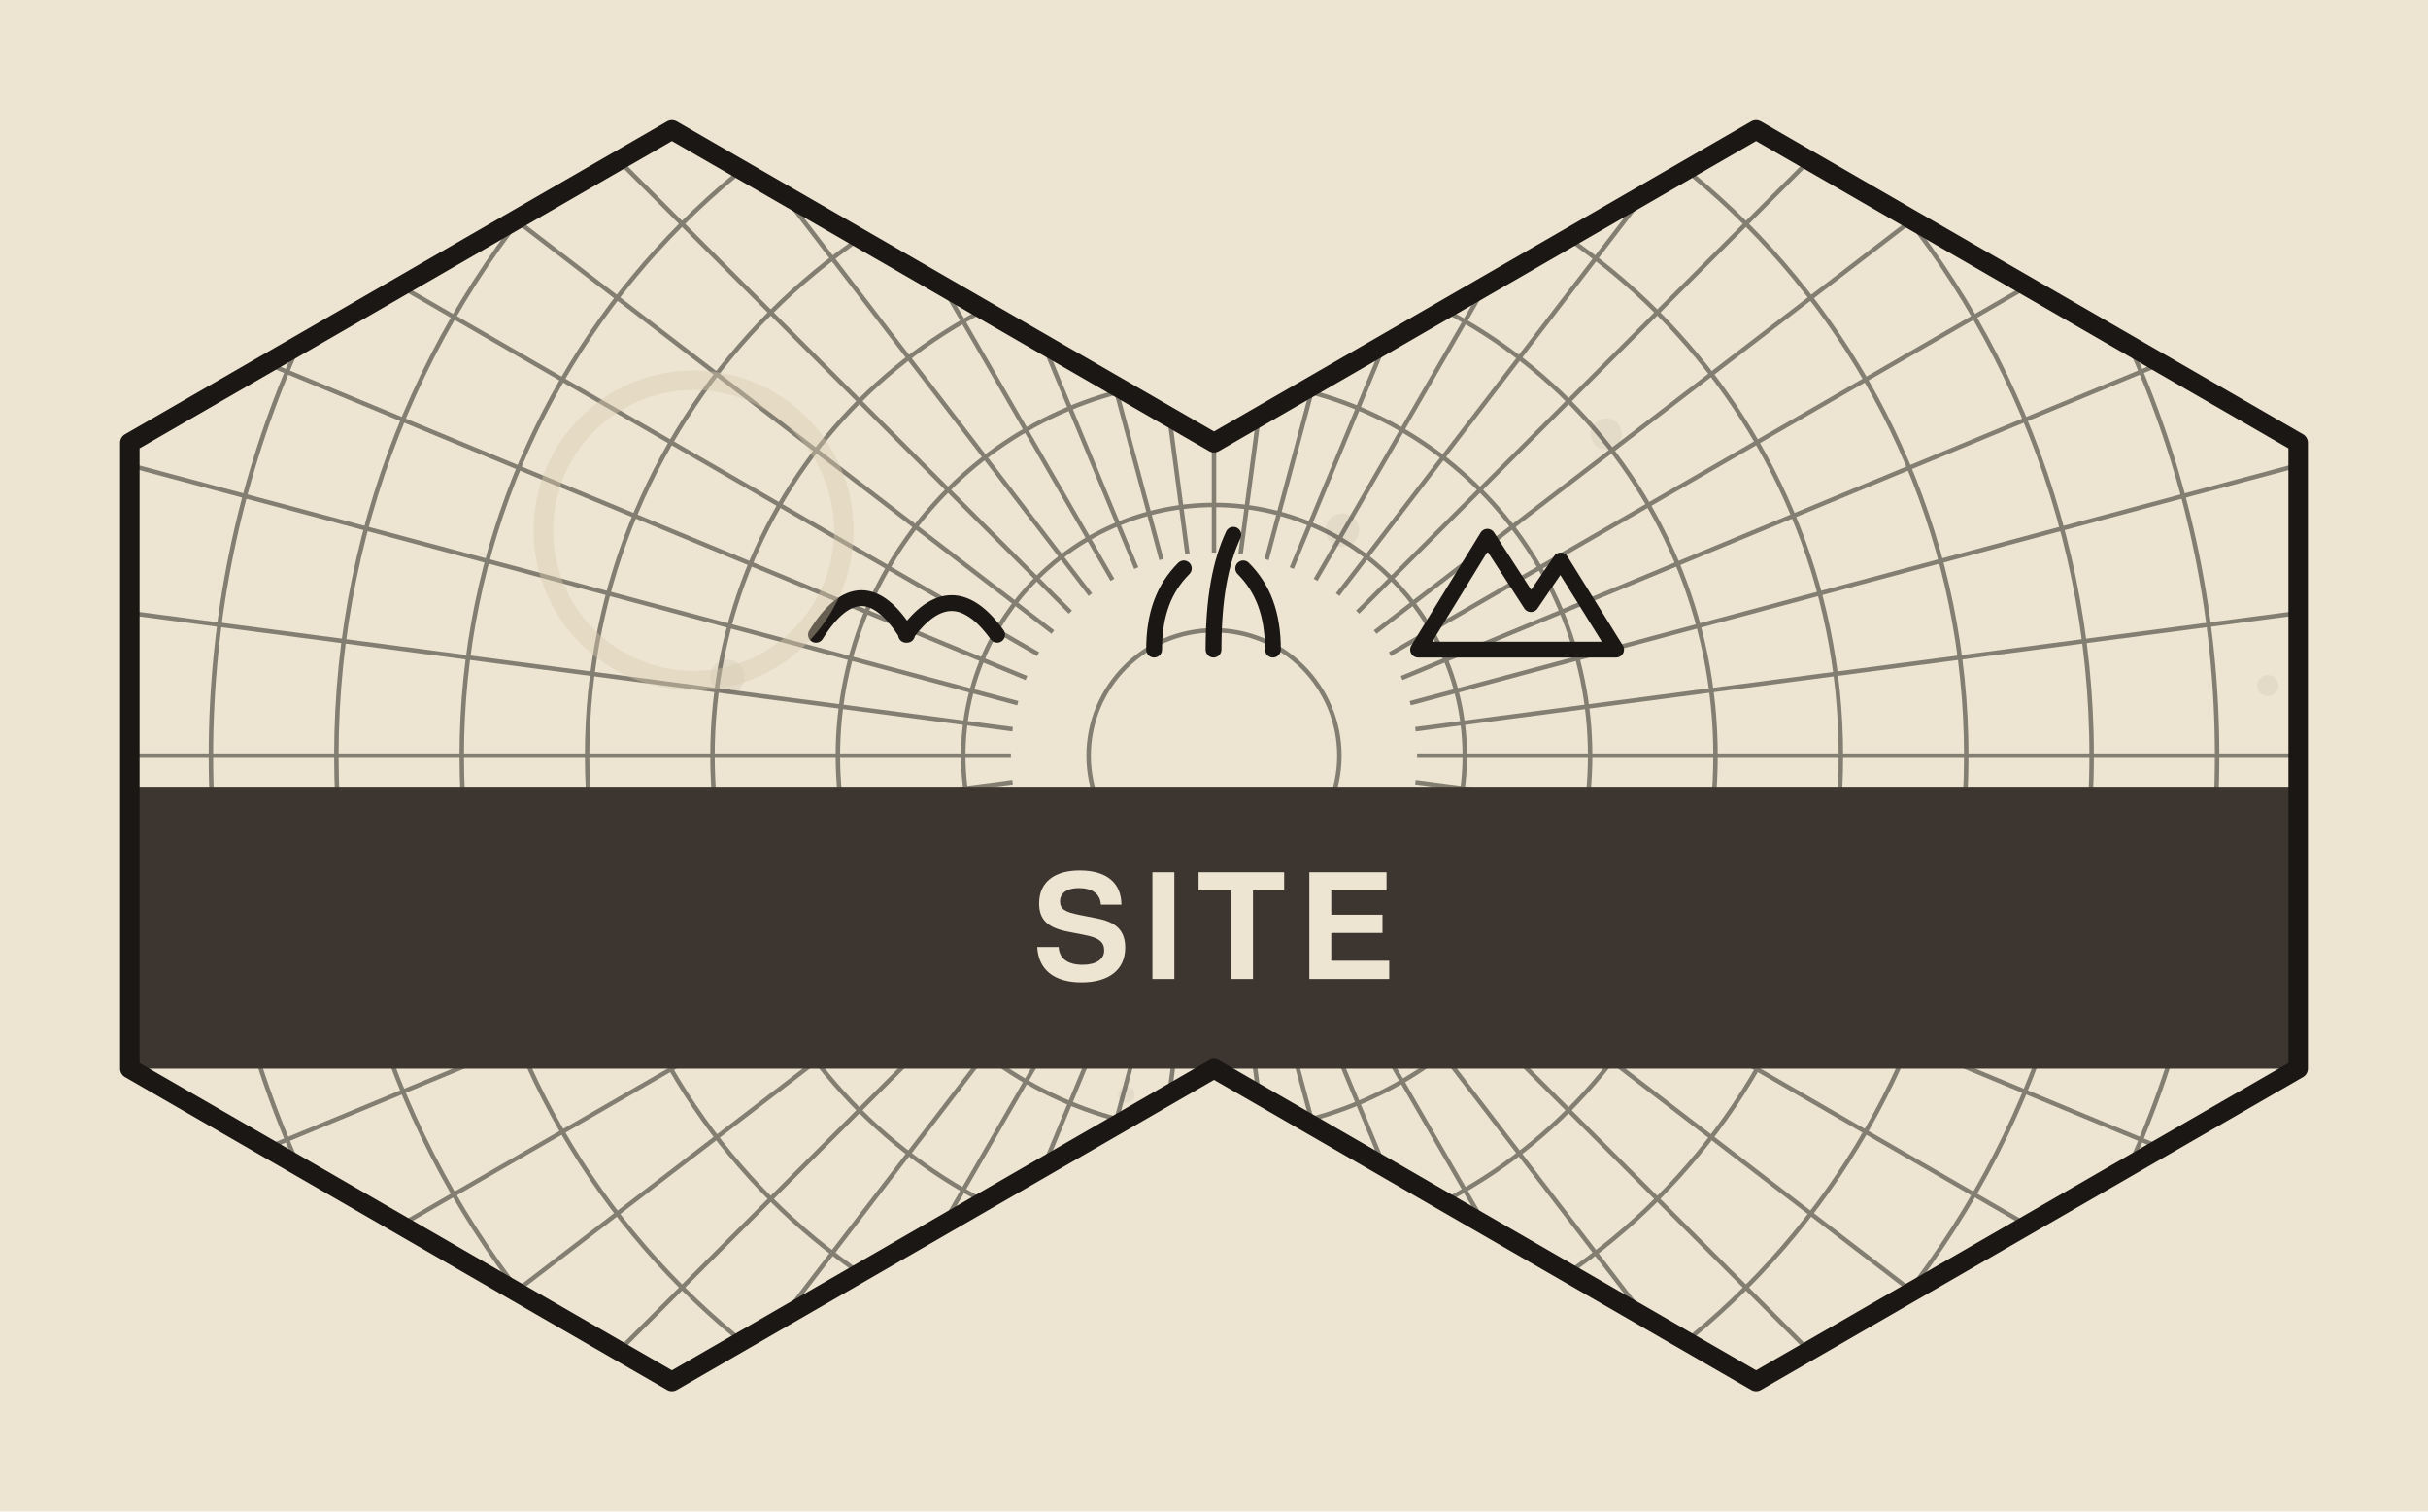
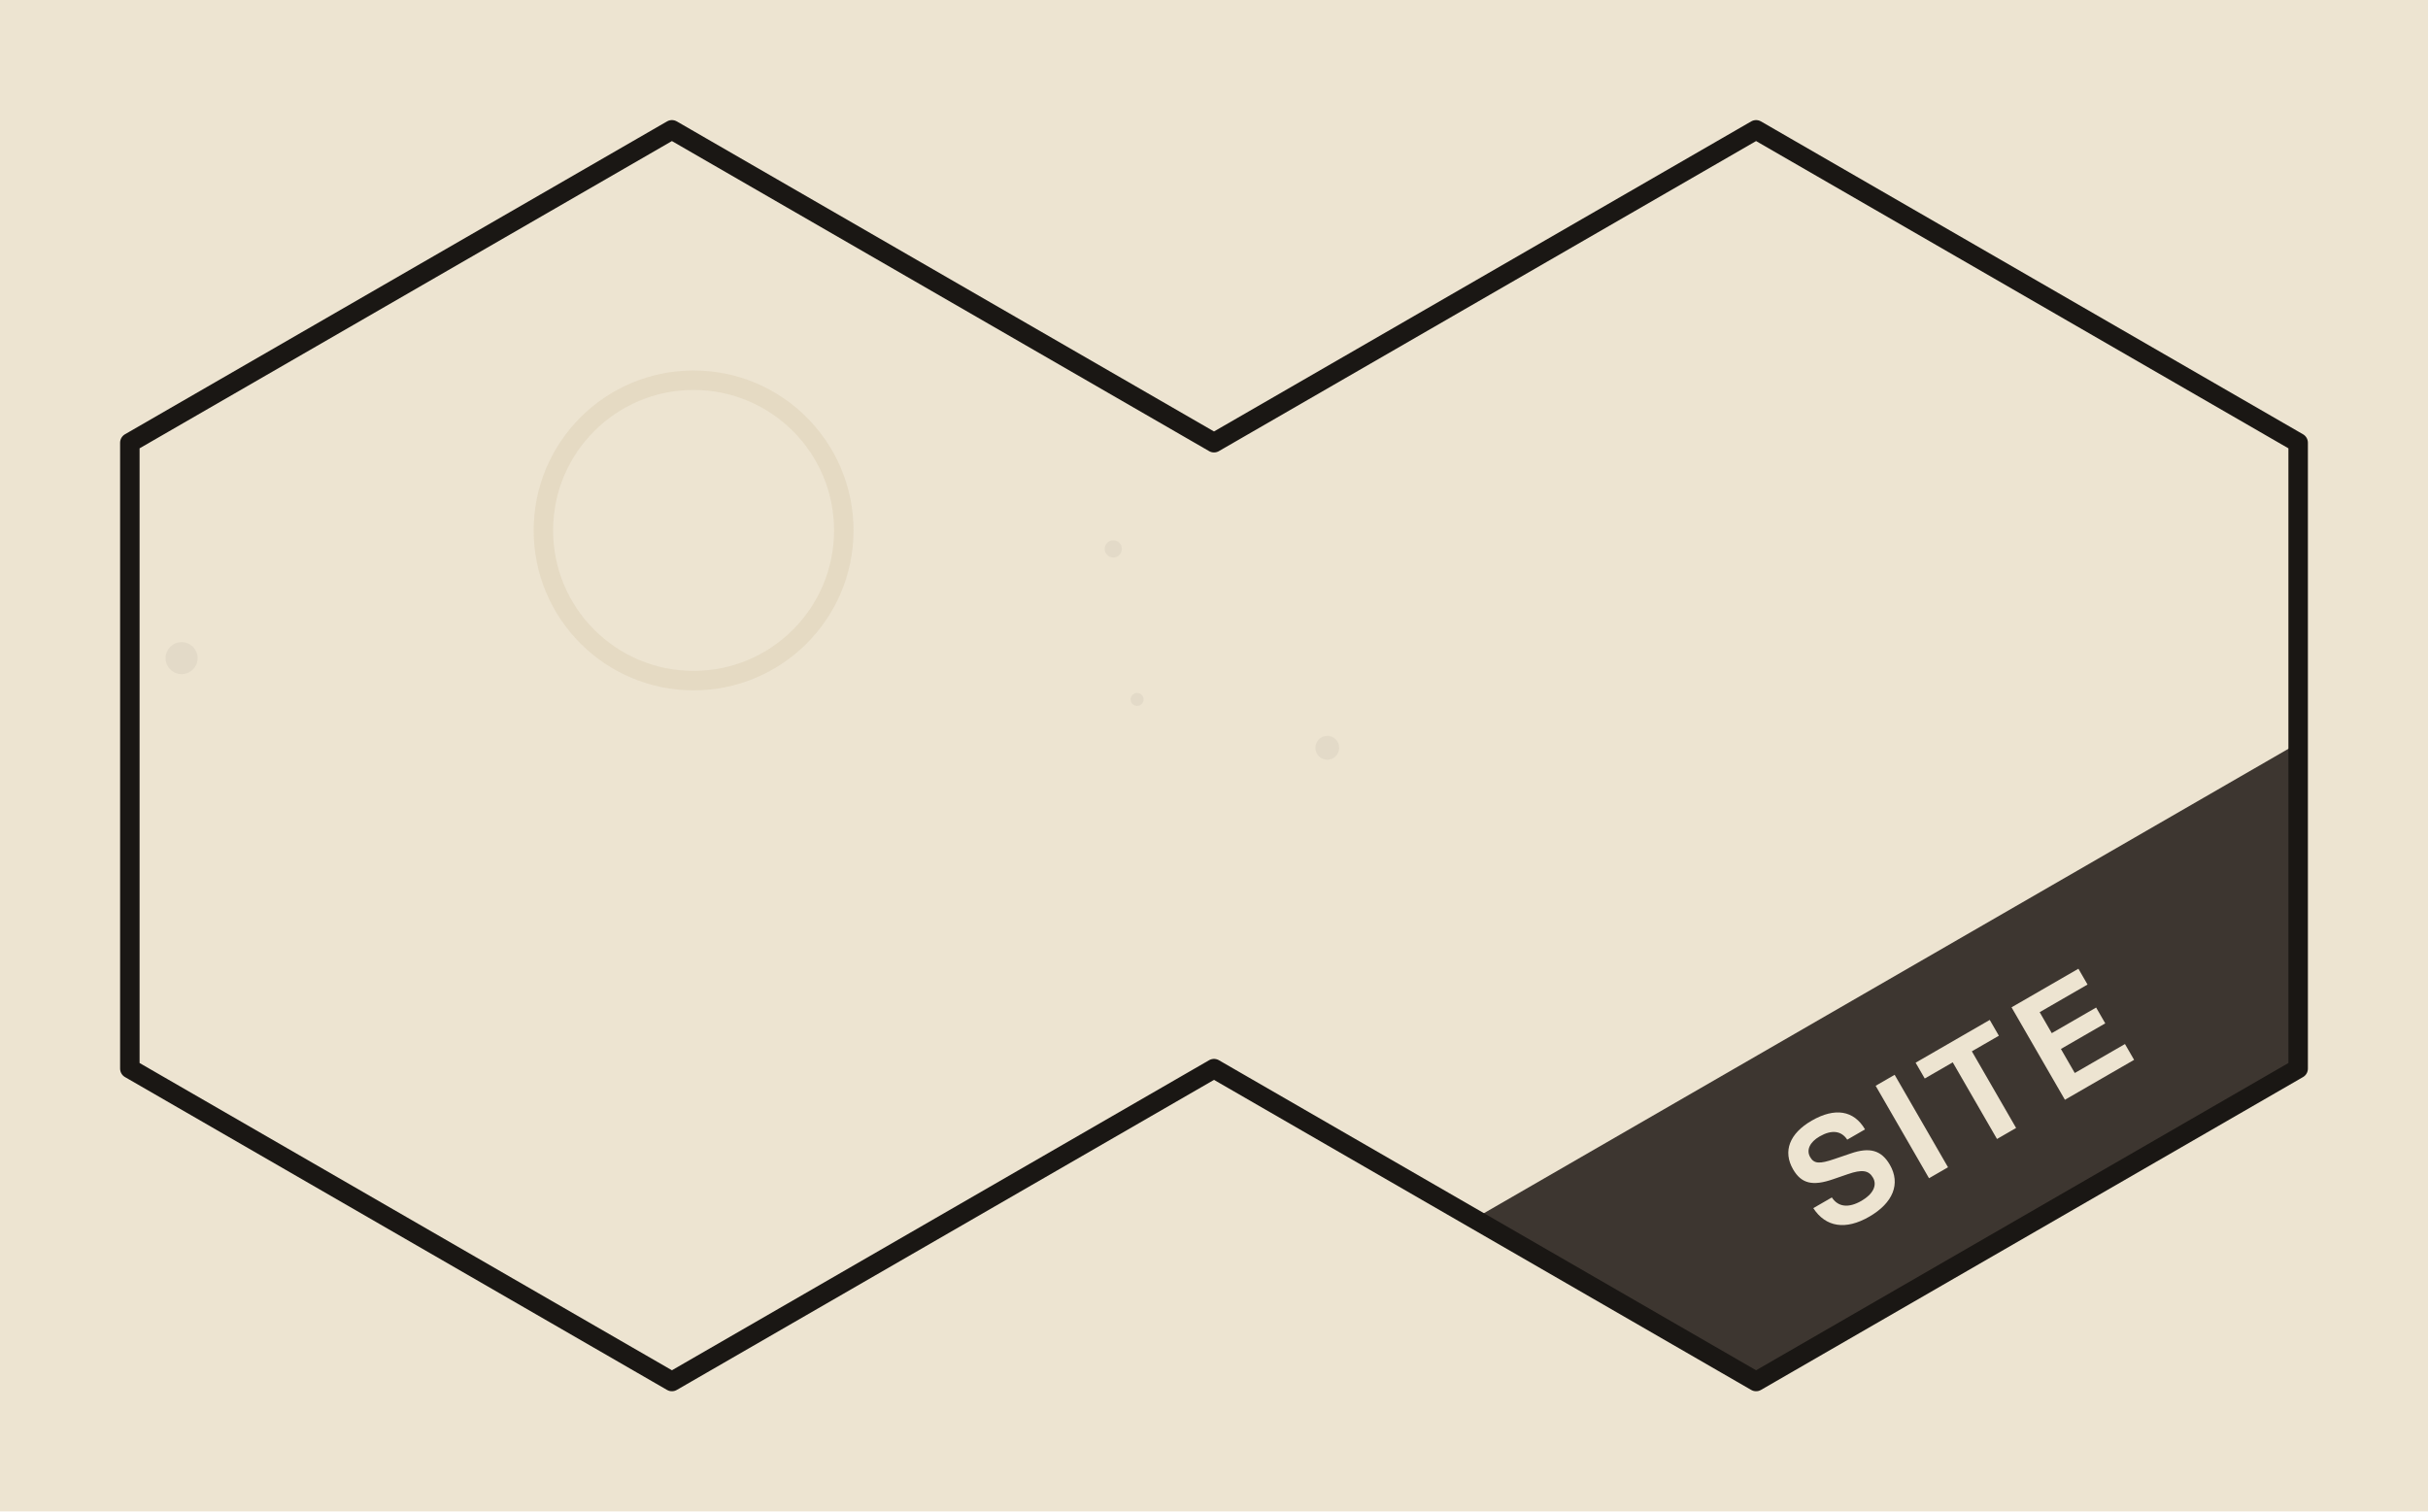
<svg xmlns="http://www.w3.org/2000/svg" viewBox="0 0 299.2 186.27" width="299.2" height="186.27" font-family="Georgia, 'Iowan Old Style', 'Times New Roman', serif">
  <defs>
-     <clipPath id="cut-smelter-back">
+     <clipPath id="cut-tile-smelter-site">
      <path d="M 0,-77.13 L 66.8,-38.57 L 66.8,38.57 L 0,77.13 L -66.8,38.57 L -66.8,-38.57 Z" transform="translate(82.8 93.13)" />
      <path d="M 133.6,-77.13 L 200.4,-38.57 L 200.4,38.57 L 133.6,77.13 L 66.8,38.57 L 66.8,-38.57 Z" transform="translate(82.8 93.13)" />
    </clipPath>
  </defs>
  <g id="wash">
    <rect x="0" y="0" width="299.2" height="186.27" fill="#EDE4D1" />
+     <g clip-path="url(#cut-tile-smelter-site)">
+     
+   </g>
  </g>
  <g id="ink" fill="#1A1714">
-     <g clip-path="url(#cut-smelter-back)">
-       <g fill="none" stroke="#1A1714" stroke-width="0.55" opacity="0.5">
-         <circle cx="149.6" cy="93.13" r="15.45" />
-         <circle cx="149.6" cy="93.13" r="30.9" />
-         <circle cx="149.6" cy="93.13" r="46.35" />
-         <circle cx="149.6" cy="93.13" r="61.8" />
-         <circle cx="149.6" cy="93.13" r="77.25" />
-         <circle cx="149.6" cy="93.13" r="92.7" />
-         <circle cx="149.6" cy="93.13" r="108.15" />
-         <circle cx="149.6" cy="93.13" r="123.61" />
-         <circle cx="149.6" cy="93.13" r="139.06" />
-         <line x1="174.63" y1="93.13" x2="288.66" y2="93.13" />
-         <line x1="174.42" y1="96.4" x2="287.47" y2="111.28" />
-         <line x1="173.78" y1="99.61" x2="283.92" y2="129.12" />
-         <line x1="172.72" y1="102.71" x2="278.07" y2="146.35" />
-         <line x1="171.28" y1="105.65" x2="270.03" y2="162.66" />
-         <line x1="169.46" y1="108.37" x2="259.92" y2="177.79" />
-         <line x1="167.3" y1="110.83" x2="247.93" y2="191.46" />
-         <line x1="164.84" y1="112.99" x2="234.25" y2="203.45" />
-         <line x1="162.12" y1="114.81" x2="219.13" y2="213.56" />
-         <line x1="159.18" y1="116.26" x2="202.81" y2="221.61" />
-         <line x1="156.08" y1="117.31" x2="185.59" y2="227.45" />
-         <line x1="152.87" y1="117.95" x2="167.75" y2="231" />
-         <line x1="149.6" y1="118.16" x2="149.6" y2="232.19" />
-         <line x1="146.33" y1="117.95" x2="131.45" y2="231" />
-         <line x1="143.12" y1="117.31" x2="113.61" y2="227.45" />
-         <line x1="140.02" y1="116.26" x2="96.39" y2="221.61" />
-         <line x1="137.08" y1="114.81" x2="80.07" y2="213.56" />
-         <line x1="134.36" y1="112.99" x2="64.95" y2="203.45" />
-         <line x1="131.9" y1="110.83" x2="51.27" y2="191.46" />
-         <line x1="129.74" y1="108.37" x2="39.28" y2="177.79" />
-         <line x1="127.92" y1="105.65" x2="29.17" y2="162.66" />
-         <line x1="126.48" y1="102.71" x2="21.13" y2="146.35" />
-         <line x1="125.42" y1="99.61" x2="15.28" y2="129.12" />
-         <line x1="124.78" y1="96.4" x2="11.73" y2="111.28" />
-         <line x1="124.57" y1="93.13" x2="10.54" y2="93.13" />
-         <line x1="124.78" y1="89.87" x2="11.73" y2="74.98" />
-         <line x1="125.42" y1="86.66" x2="15.28" y2="57.14" />
-         <line x1="126.48" y1="83.56" x2="21.13" y2="39.92" />
-         <line x1="127.92" y1="80.62" x2="29.17" y2="23.61" />
-         <line x1="129.74" y1="77.9" x2="39.28" y2="8.48" />
-         <line x1="131.9" y1="75.44" x2="51.27" y2="-5.19" />
-         <line x1="134.36" y1="73.28" x2="64.95" y2="-17.19" />
-         <line x1="137.08" y1="71.46" x2="80.07" y2="-27.29" />
-         <line x1="140.02" y1="70.01" x2="96.39" y2="-35.34" />
-         <line x1="143.12" y1="68.96" x2="113.61" y2="-41.18" />
-         <line x1="146.33" y1="68.32" x2="131.45" y2="-44.73" />
-         <line x1="149.6" y1="68.1" x2="149.6" y2="-45.92" />
-         <line x1="152.87" y1="68.32" x2="167.75" y2="-44.73" />
-         <line x1="156.08" y1="68.96" x2="185.59" y2="-41.18" />
-         <line x1="159.18" y1="70.01" x2="202.81" y2="-35.34" />
-         <line x1="162.12" y1="71.46" x2="219.13" y2="-27.29" />
-         <line x1="164.84" y1="73.28" x2="234.25" y2="-17.19" />
-         <line x1="167.3" y1="75.44" x2="247.93" y2="-5.19" />
-         <line x1="169.46" y1="77.9" x2="259.92" y2="8.48" />
-         <line x1="171.28" y1="80.62" x2="270.03" y2="23.61" />
-         <line x1="172.72" y1="83.56" x2="278.07" y2="39.92" />
-         <line x1="173.78" y1="86.66" x2="283.92" y2="57.14" />
-         <line x1="174.42" y1="89.87" x2="287.47" y2="74.98" />
+     <g clip-path="url(#cut-tile-smelter-site)">
+       <path d="M 216.4,170.27 L 283.2,131.7 L 283.2,91.59 L 181.66,150.21 Z" fill="#3D3630" />
+       <g transform="rotate(-30 241.12 135.94)">
+         <text x="241.12" y="142.26" font-size="18.04" text-anchor="middle" font-family="Helvetica, Arial, sans-serif" font-weight="bold" letter-spacing="1.6" fill="#EDE4D1">SITE</text>
      </g>
-       <g fill="none" stroke="#1A1714" stroke-width="1.6" stroke-linecap="round" stroke-linejoin="round">
-         <g transform="translate(97.5 56.88) scale(1.22)">
-           <path d="M2.5 17.5q4.6-7.4 9.2 0M11.6 17.5q4.6-6.4 9.2 0" />
-         </g>
-         <g transform="translate(134.9 56.88) scale(1.22)">
-           <path d="M6 19c0-3.6 1-6.2 3-8.2M12 19c0-5.2 0.7-8.8 2-11.6M18 19c0-3.6-1-6.2-3-8.2" />
-         </g>
-         <g transform="translate(172.31 56.88) scale(1.22)">
-           <path d="M2 19 9 7.6l4.4 6.8 3-4.4L22 19z" />
-         </g>
-       </g>
-       <rect x="14" y="96.96" width="271.2" height="34.74" fill="#3D3630" />
-       <text x="149.6" y="120.65" font-size="18.04" text-anchor="middle" font-family="Helvetica, Arial, sans-serif" font-weight="bold" letter-spacing="1.6" fill="#EDE4D1">SITE</text>
    </g>
    <path d="M 0,-77.13 L 66.8,-38.57 L 133.6,-77.13 L 200.4,-38.57 L 200.4,38.57 L 133.6,77.13 L 66.8,38.57 L 0,77.13 L -66.8,38.57 L -66.8,-38.57 Z" transform="translate(82.8 93.13)" fill="none" stroke="#1A1714" stroke-width="2.4" stroke-linejoin="round" />
  </g>
-   <g id="grime" clip-path="url(#cut-smelter-back)">
+   <g id="grime" clip-path="url(#cut-tile-smelter-site)">
    <g fill="#1A1714" opacity="0.05">
-       <circle cx="165.42" cy="65.34" r="2.06" />
-       <circle cx="279.46" cy="84.49" r="1.3" />
-       <circle cx="89.63" cy="83.39" r="2.11" />
-       <circle cx="197.93" cy="53.5" r="1.93" />
-       <circle cx="138.82" cy="134.91" r="1.01" />
+       <circle cx="163.56" cy="92.16" r="1.47" />
+       <circle cx="137.19" cy="67.65" r="1.06" />
+       <circle cx="22.38" cy="81.11" r="1.97" />
+       <circle cx="135.95" cy="162.24" r="1.98" />
+       <circle cx="140.12" cy="86.2" r="0.8" />
    </g>
    <circle cx="85.47" cy="65.37" r="18.51" fill="none" stroke="#D9CBAF" stroke-width="2.4" opacity="0.4" />
  </g>
</svg>
